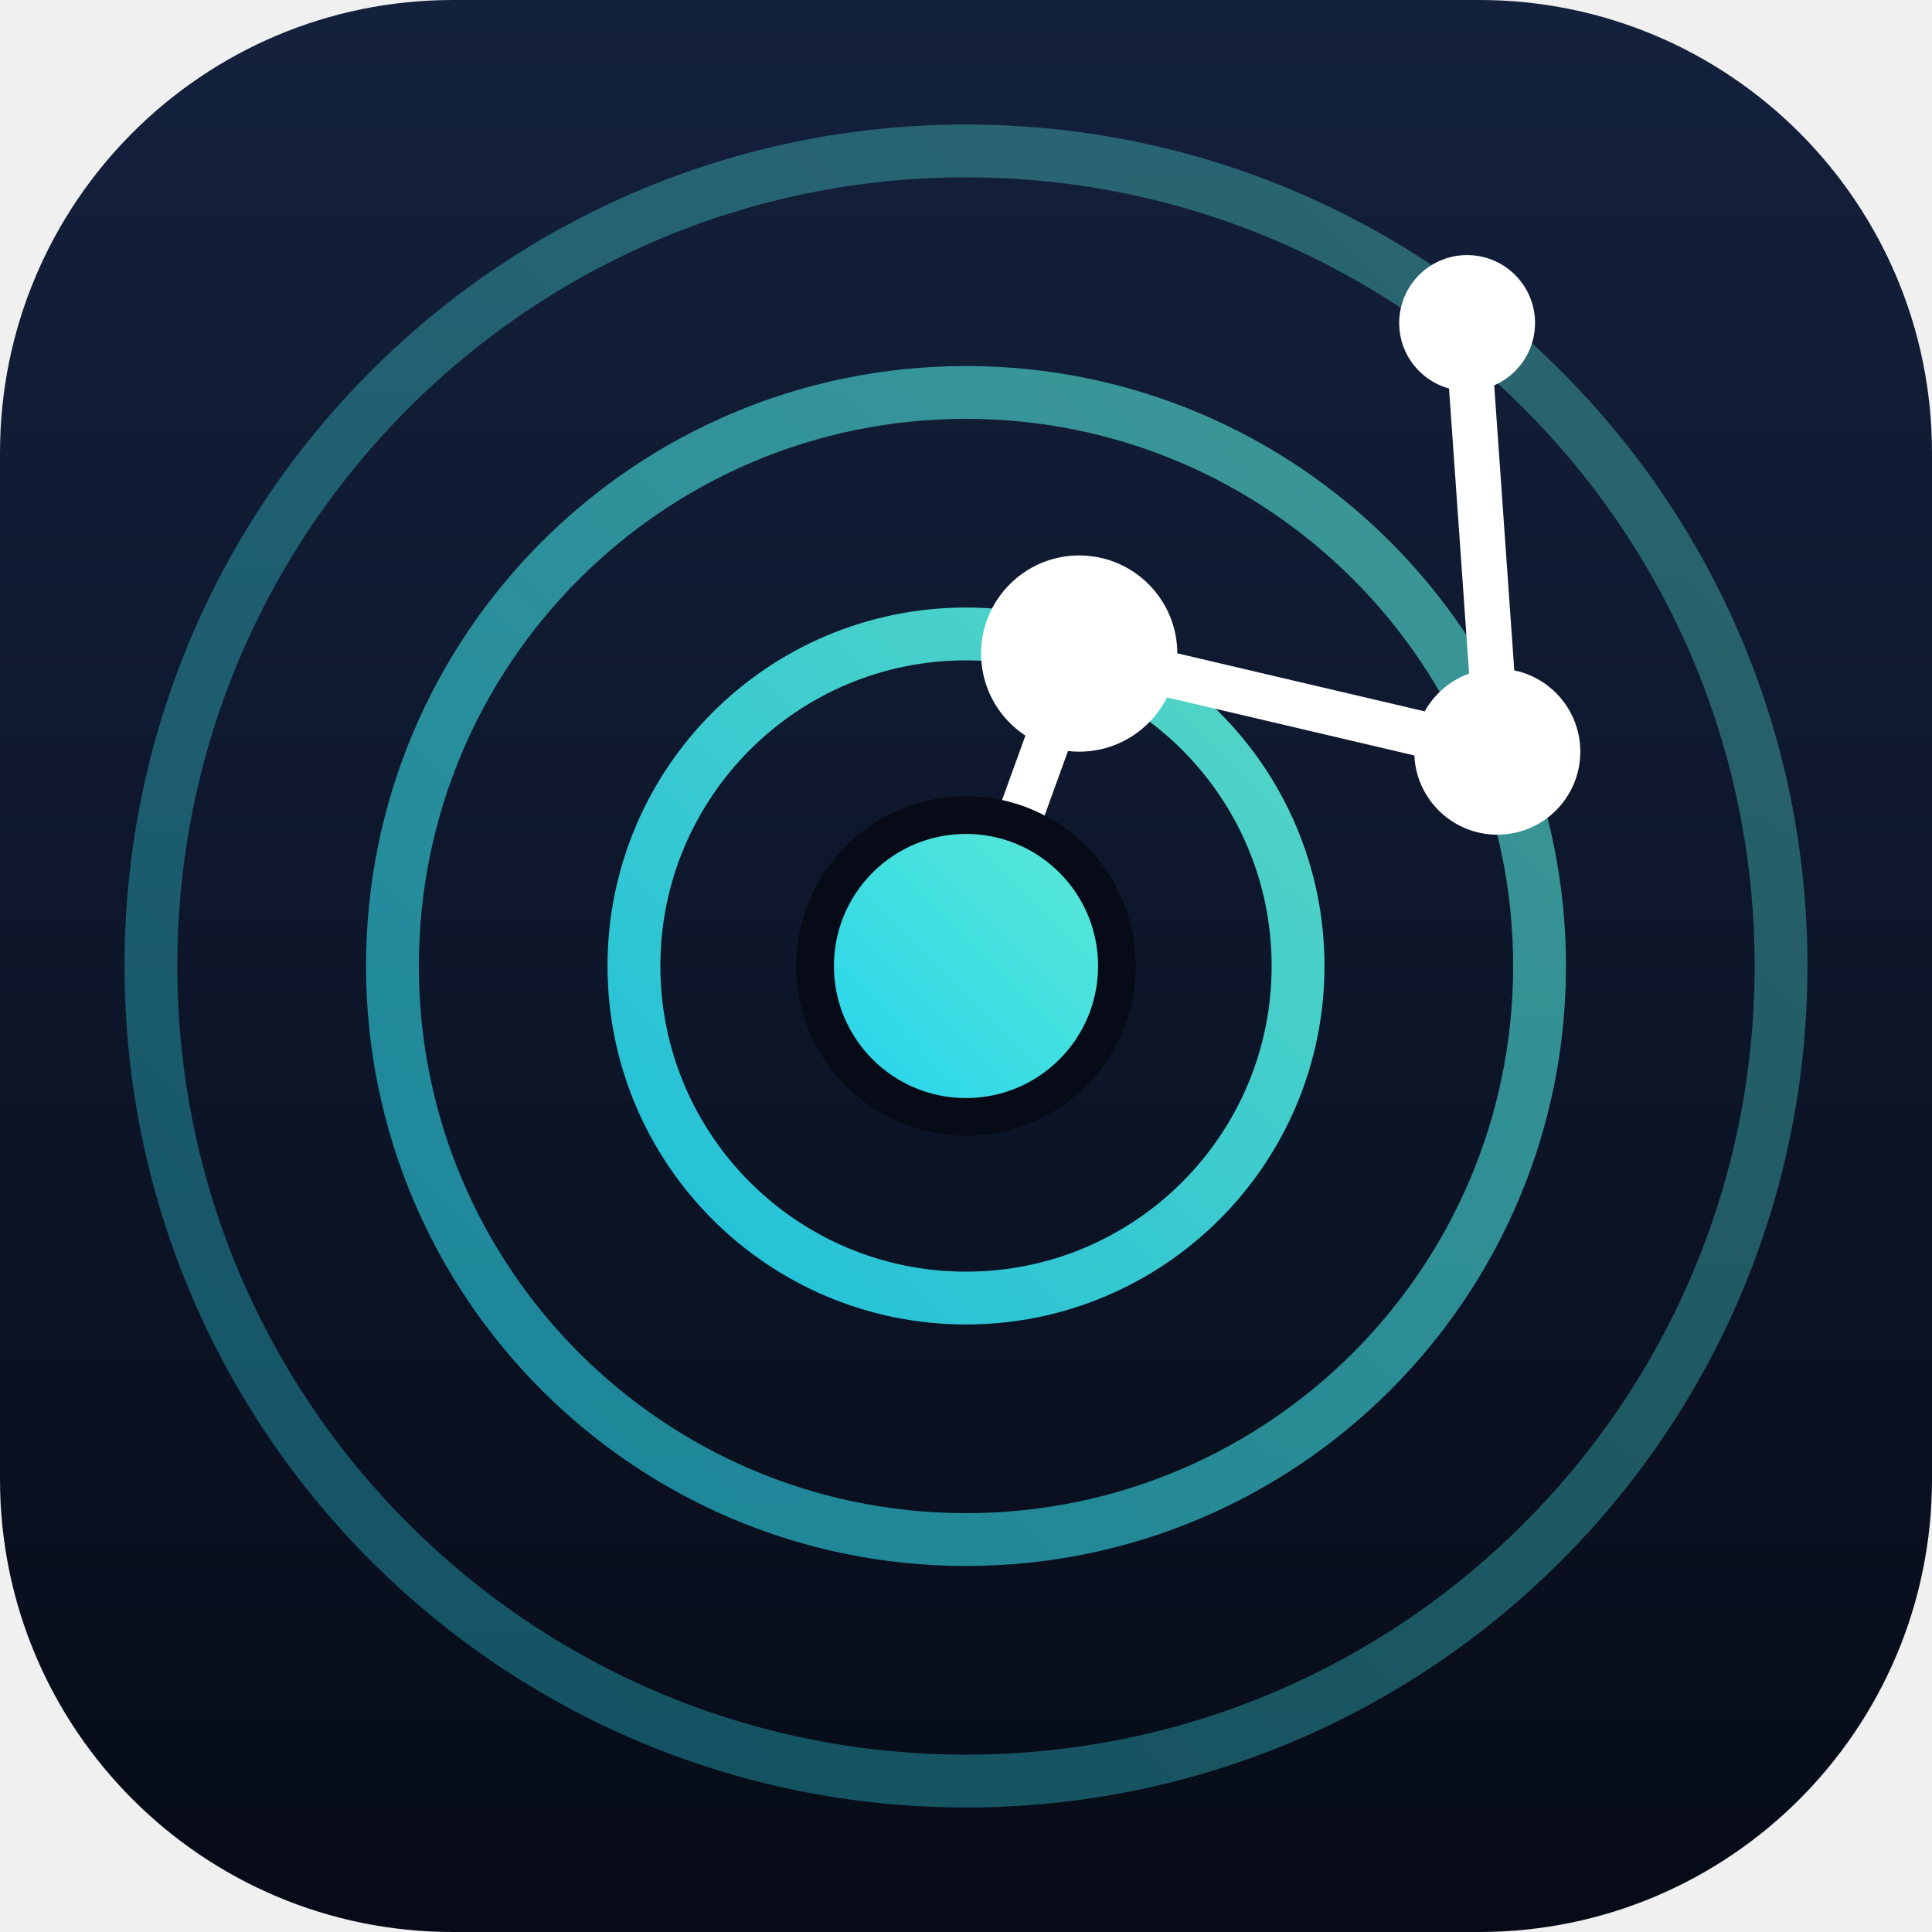
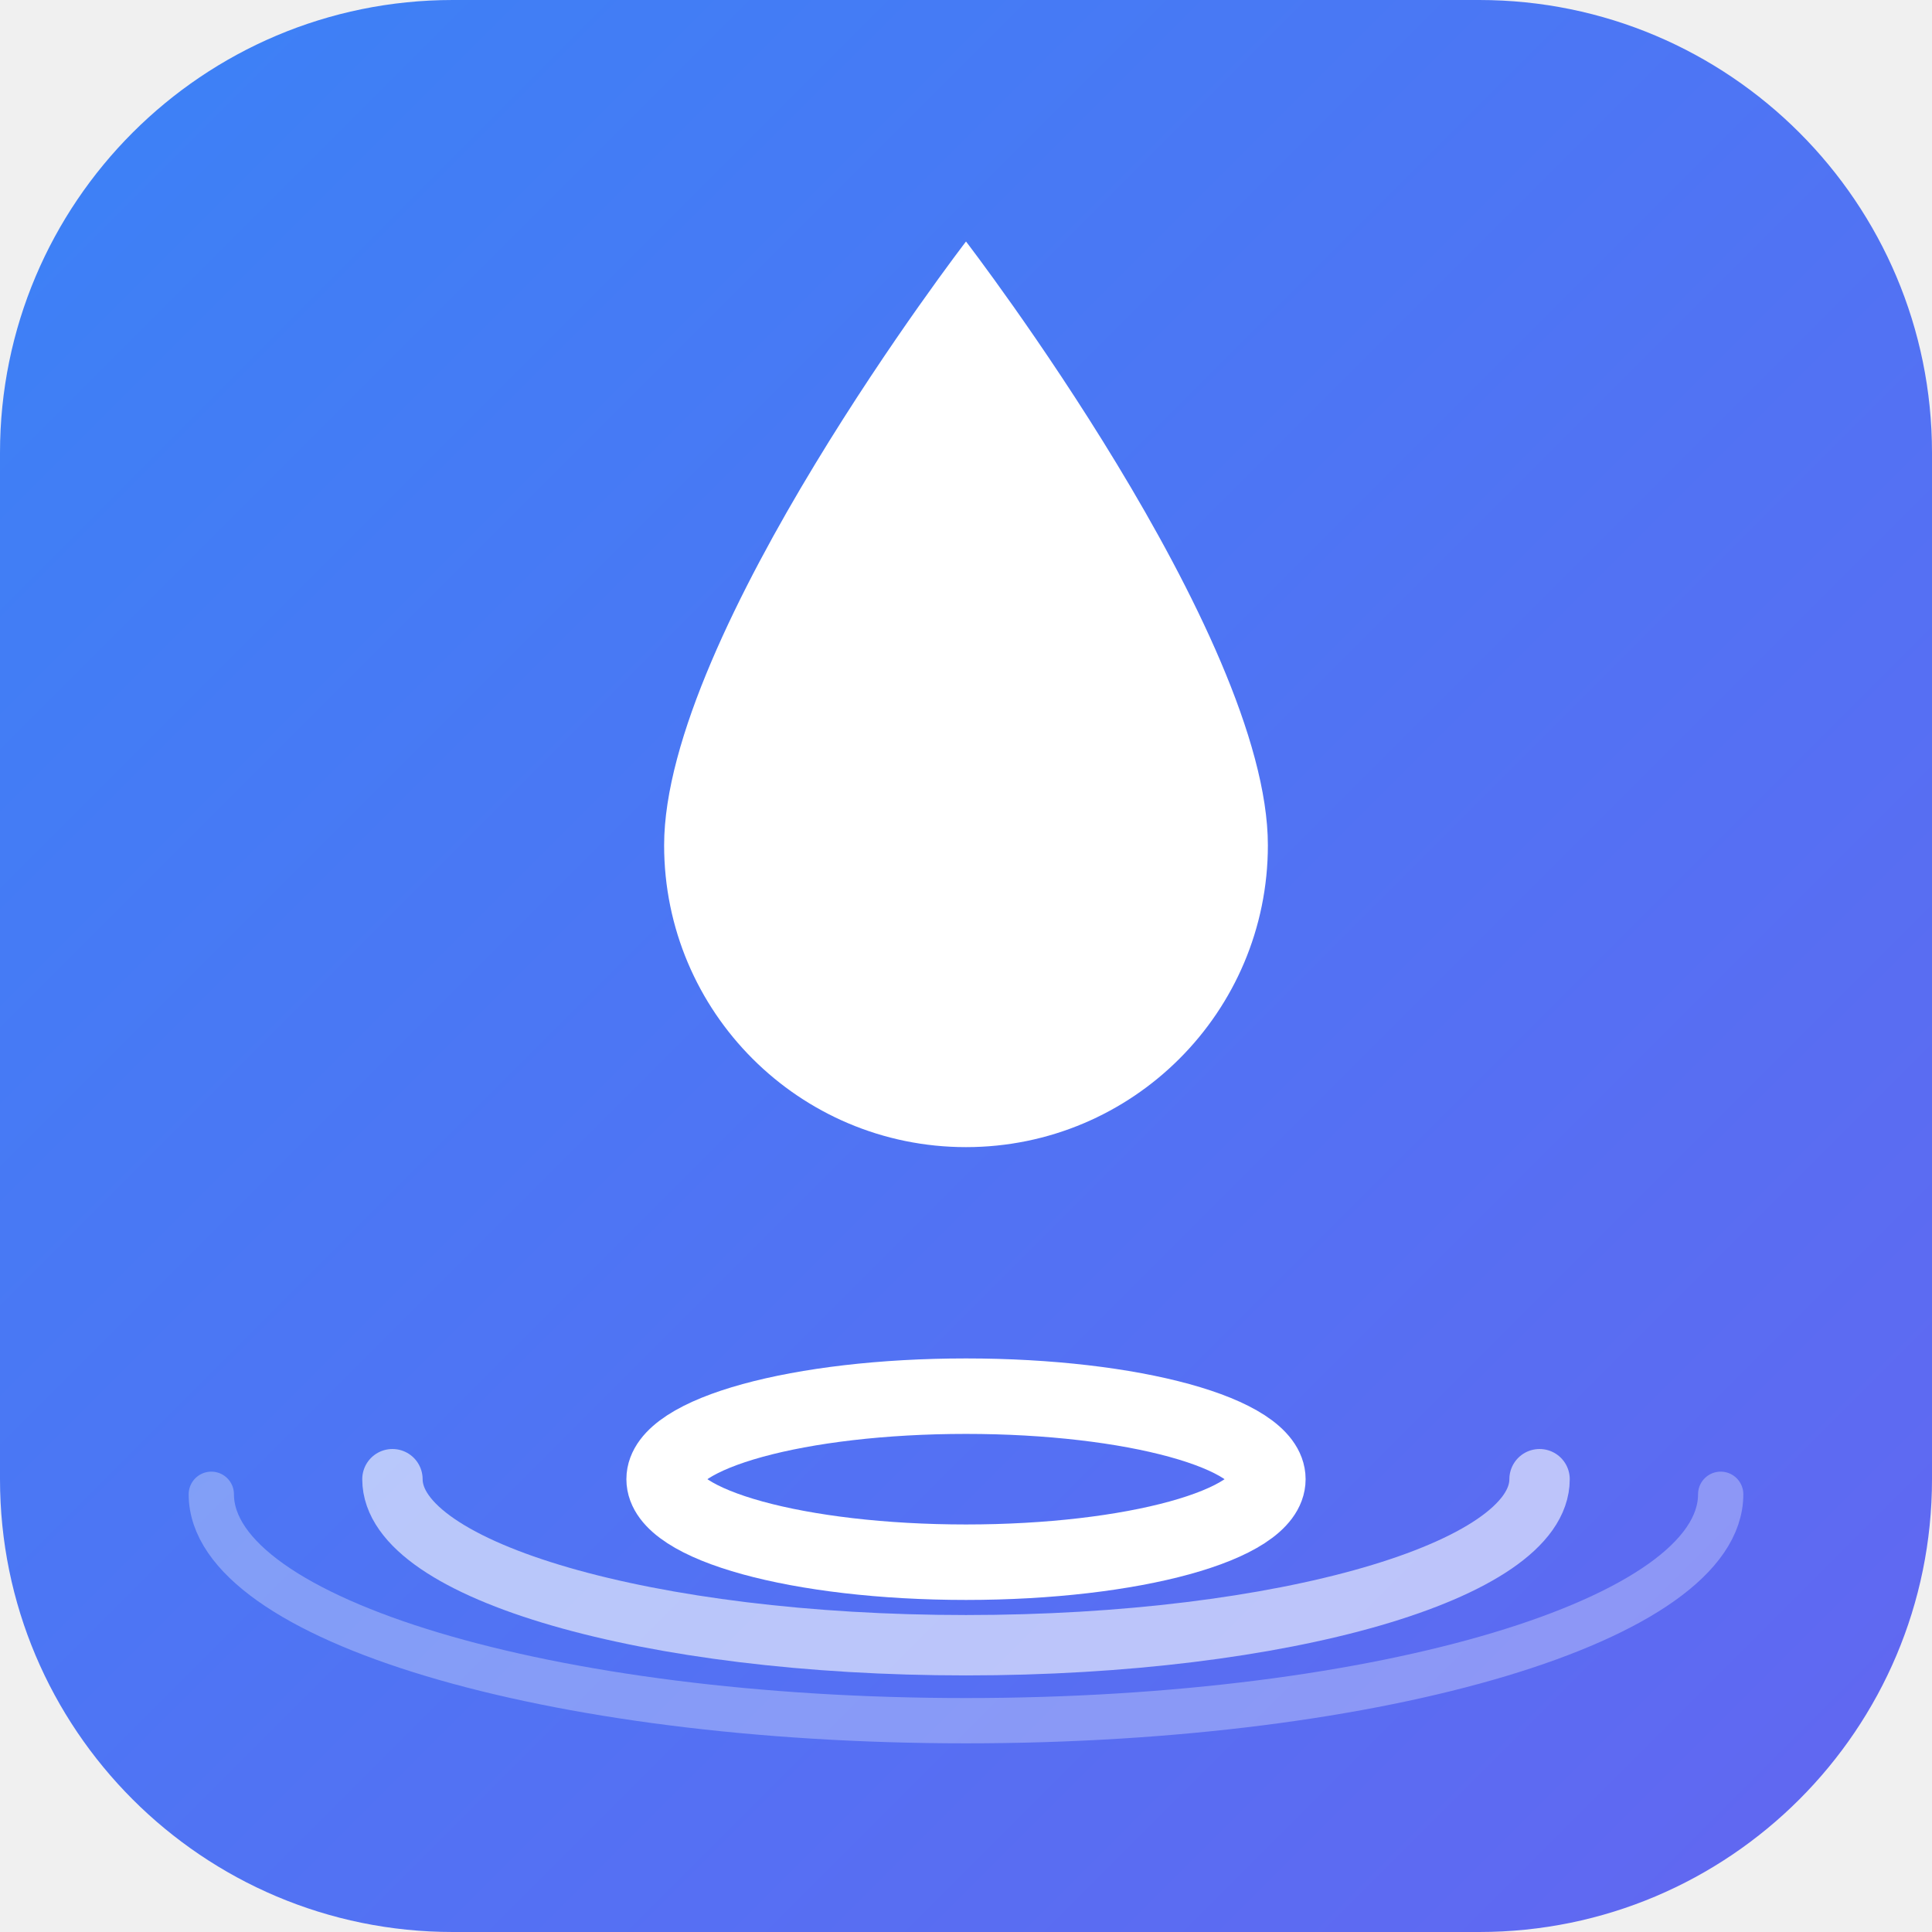
<svg xmlns="http://www.w3.org/2000/svg" viewBox="0 0 128 128" role="img" aria-label="Ripple">
  <defs>
-     <linearGradient id="bg" x1="0" y1="0" x2="0" y2="1">
-       <stop offset="0" stop-color="#14213D" />
-       <stop offset="1" stop-color="#070B17" />
-     </linearGradient>
-     <linearGradient id="wave" x1="0" y1="1" x2="1" y2="0">
-       <stop offset="0" stop-color="#22D3EE" />
-       <stop offset="1" stop-color="#5EEAD4" />
+     <linearGradient id="bg" x1="0" y1="0" x2="1" y2="1">
+       <stop offset="0" stop-color="#3B82F6" />
+       <stop offset="1" stop-color="#6366F1" />
    </linearGradient>
  </defs>
  <rect width="128" height="128" rx="30" fill="url(#bg)" />
-   <g fill="none" stroke="url(#wave)" stroke-width="3.5">
-     <circle cx="64" cy="64" r="22" stroke-opacity="0.9" />
-     <circle cx="64" cy="64" r="38" stroke-opacity="0.6" />
-     <circle cx="64" cy="64" r="54" stroke-opacity="0.35" />
+   <path d="M64 16 C64 16 44 42 44 56 a20 20 0 0 0 40 0 C84 42 64 16 64 16Z" fill="#FFFFFF" />
+   <g fill="none" stroke="#FFFFFF" stroke-linecap="round">
+     <ellipse cx="64" cy="98" rx="20" ry="5.5" stroke-width="5" />
+     <path d="M26 98 a38 11 0 0 0 76 0" stroke-width="4" stroke-opacity="0.6" />
+     <path d="M14 99 a50 15 0 0 0 100 0" stroke-width="3" stroke-opacity="0.3" />
  </g>
-   <path d="M64 64 L71.5 43.3 L99.2 49.8 L97.2 21.4" fill="none" stroke="#FFFFFF" stroke-width="3" stroke-linecap="round" stroke-linejoin="round" />
-   <g fill="#FFFFFF">
-     <circle cx="71.5" cy="43.3" r="6.5" />
-     <circle cx="99.2" cy="49.8" r="5.5" />
-     <circle cx="97.2" cy="21.4" r="4.5" />
-   </g>
-   <circle cx="64" cy="64" r="10" fill="url(#wave)" stroke="#070B17" stroke-width="2.5" />
</svg>
